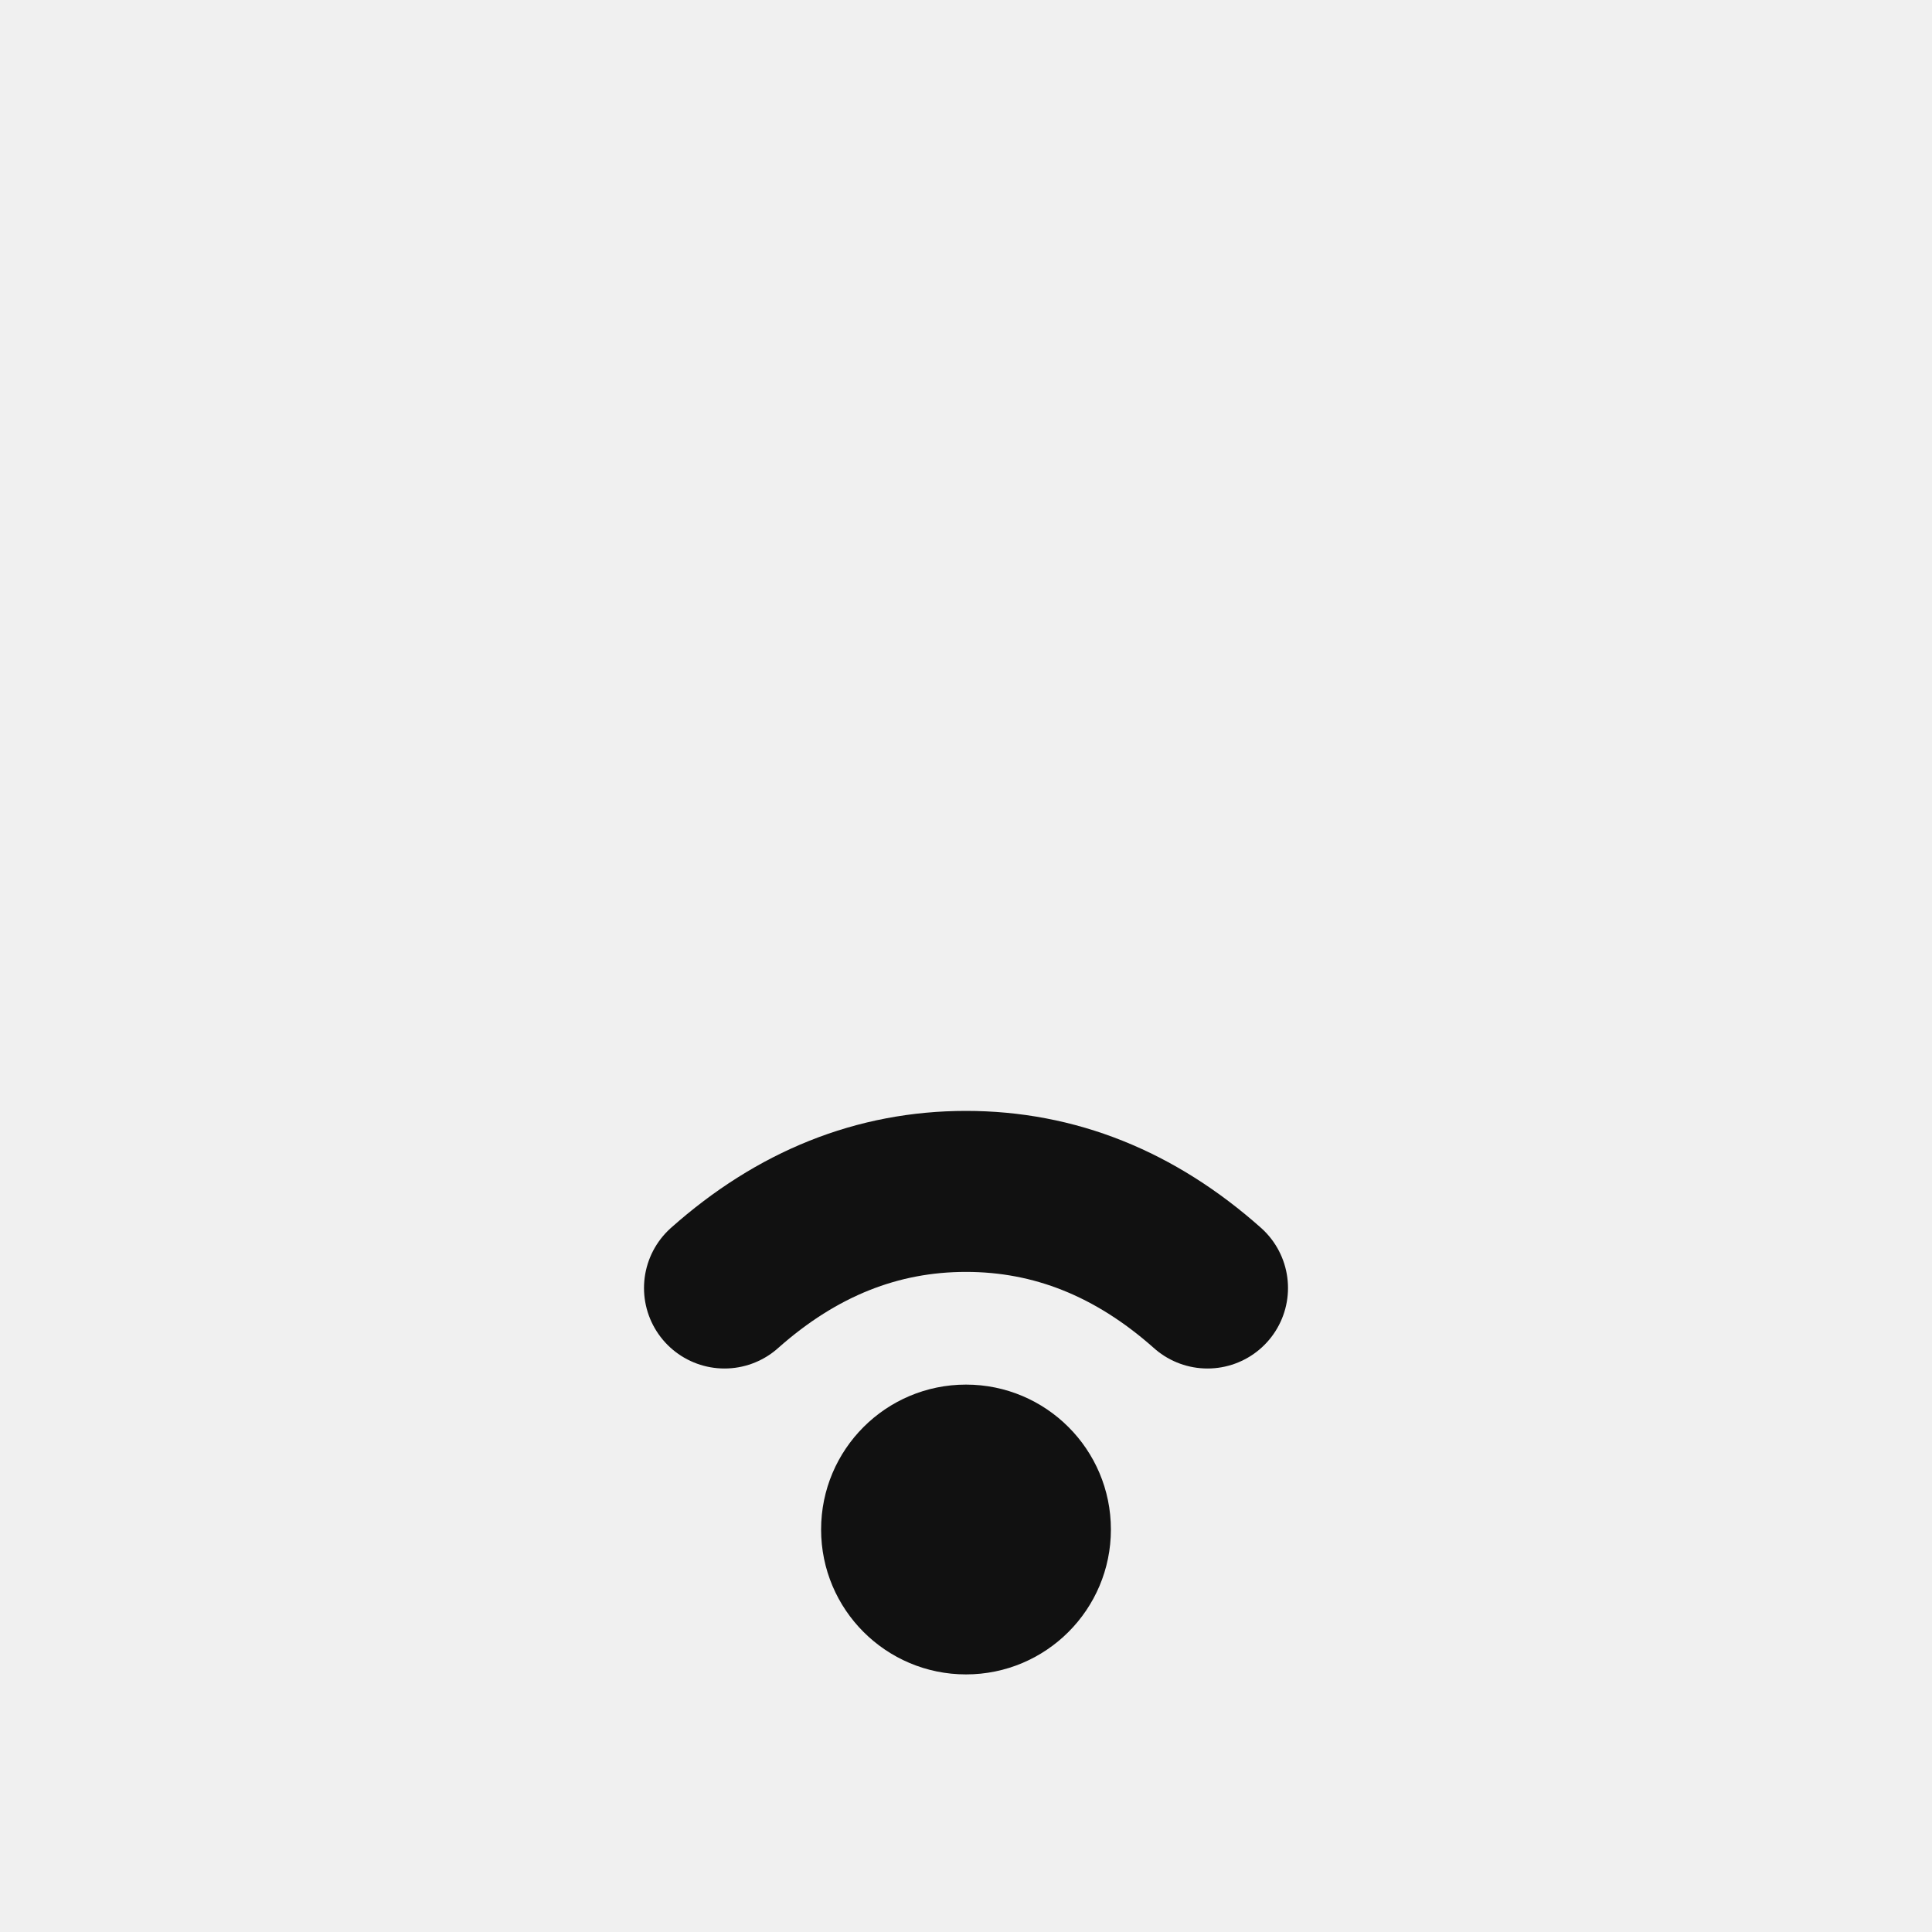
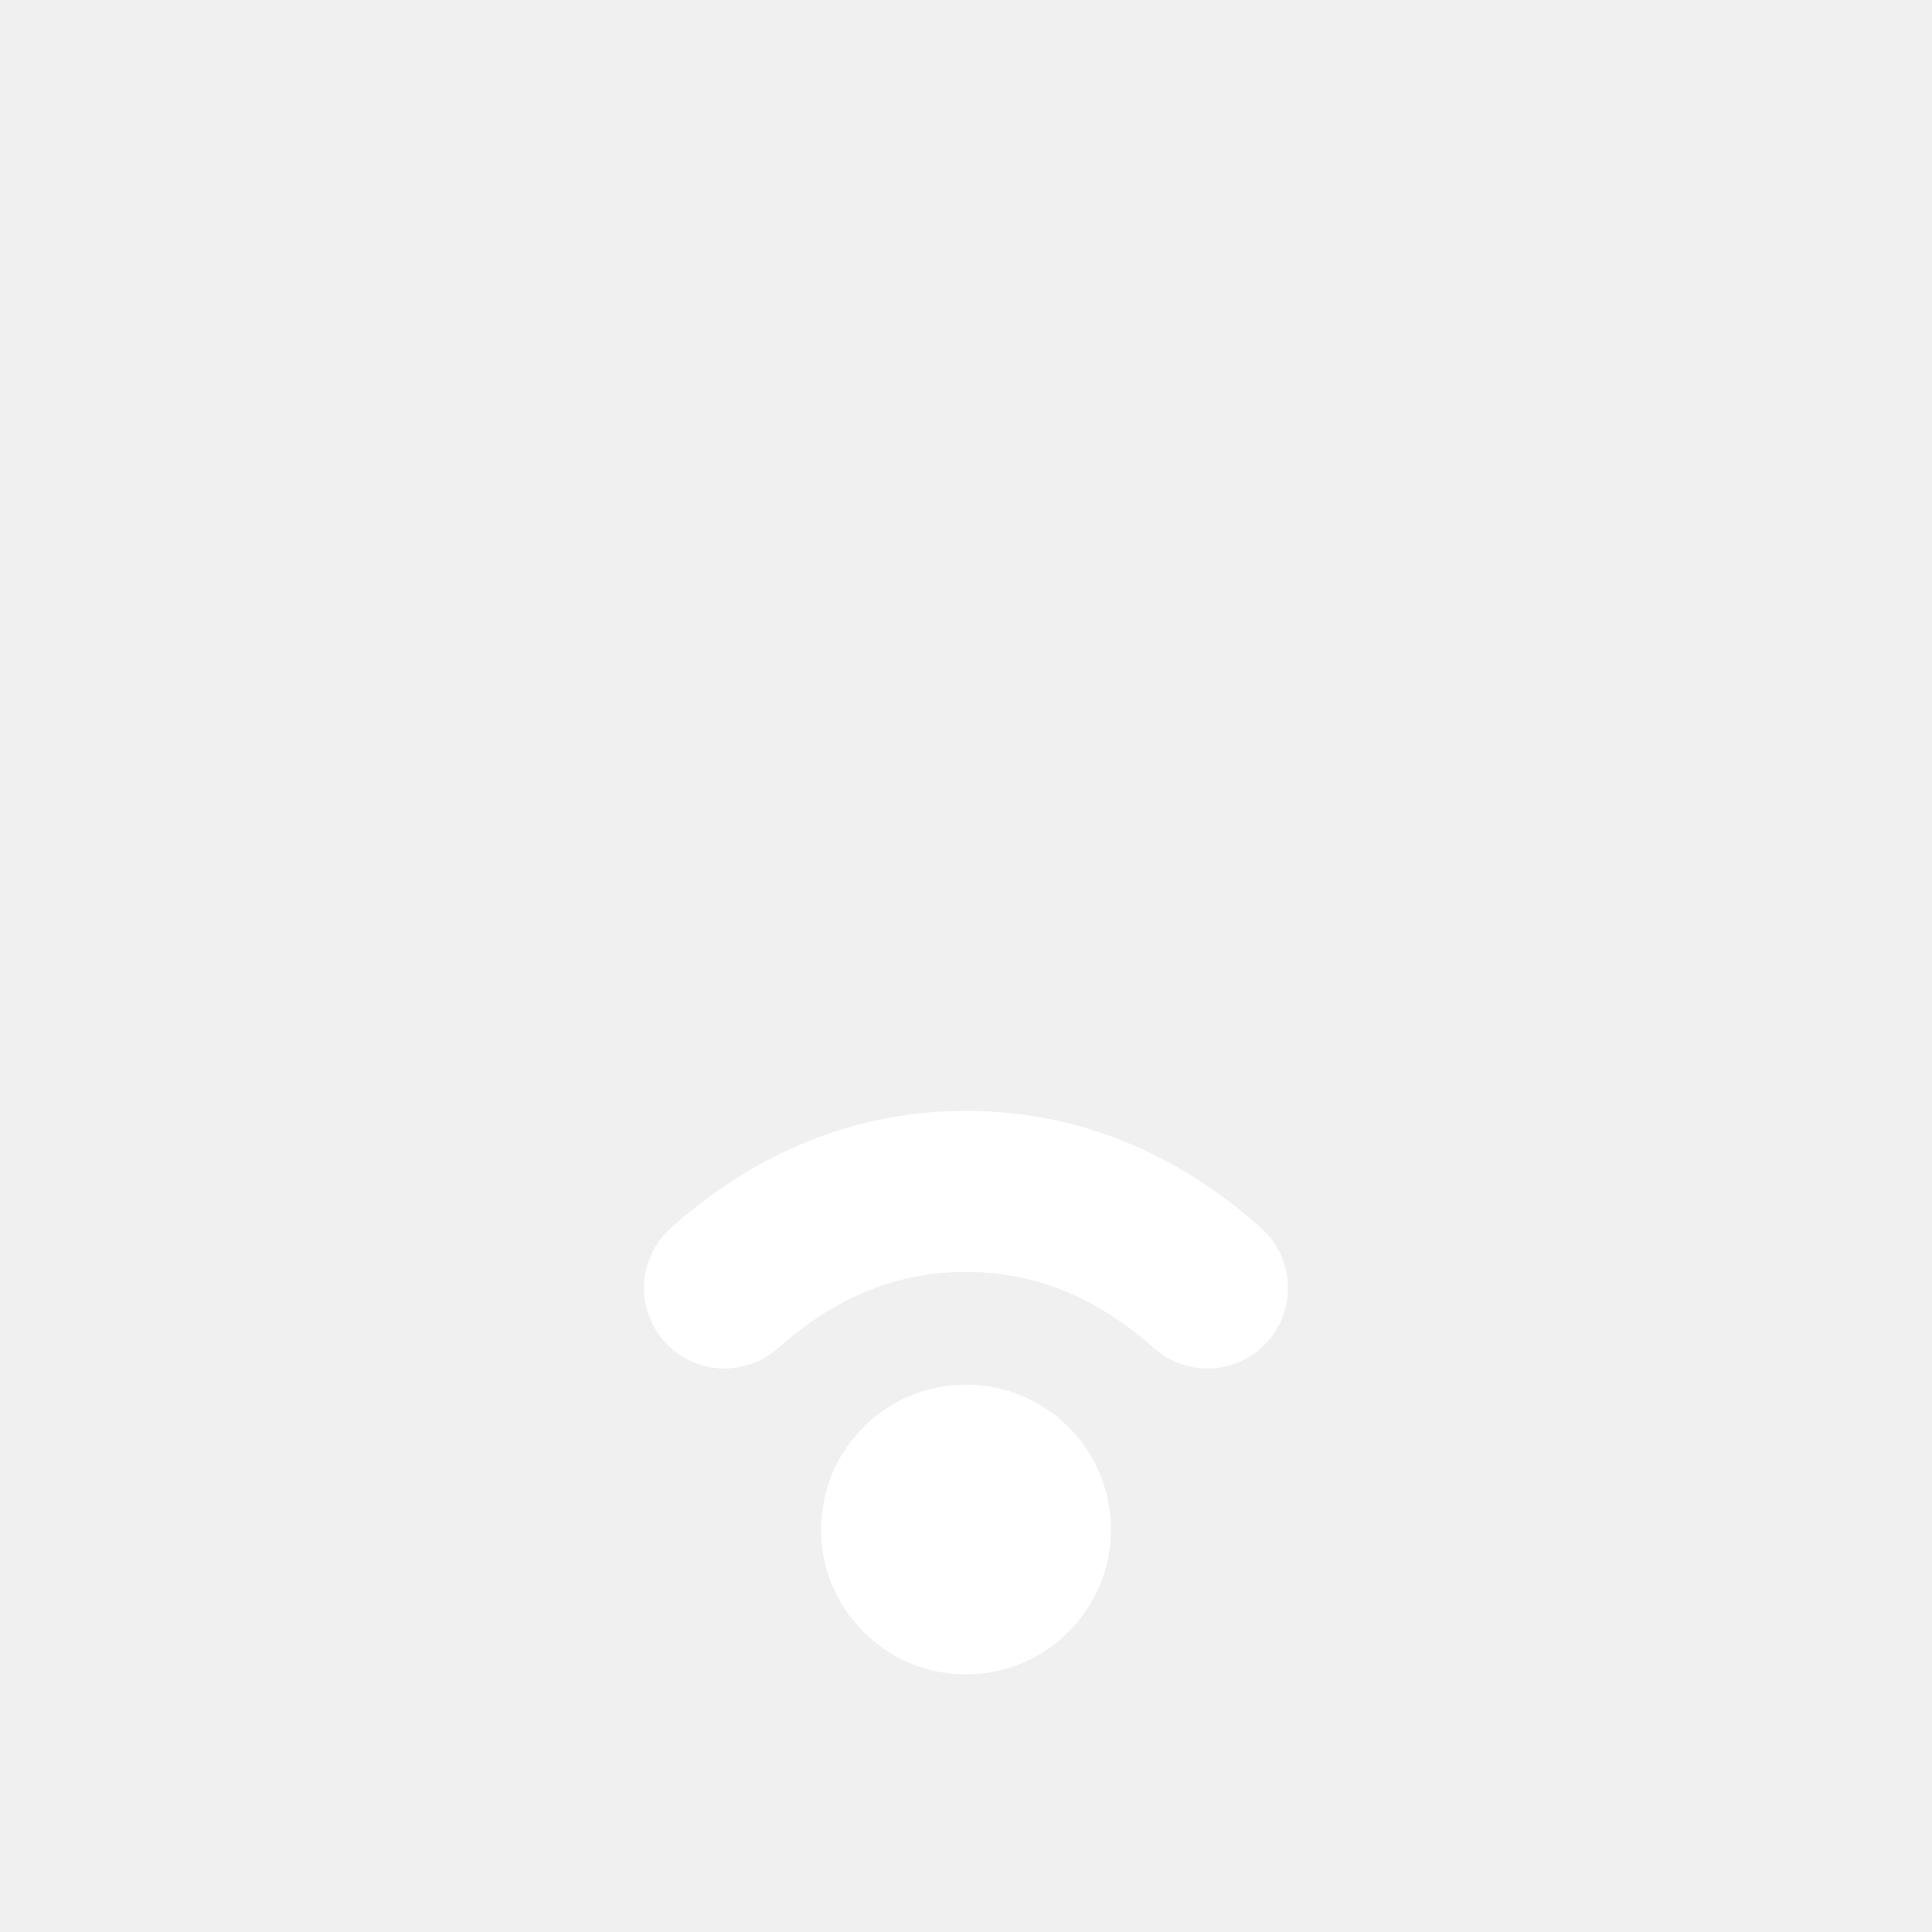
<svg xmlns="http://www.w3.org/2000/svg" width="45" height="45" viewBox="0 0 24 24" fill="none">
-   <path d="M9 16c.9-.8 1.9-1.2 3-1.2s2.1.4 3 1.2" stroke="#111111" stroke-width="2" stroke-linecap="round" />
-   <circle cx="12" cy="19" r="1.8" fill="#111111" />
+   <path d="M9 16c.9-.8 1.9-1.2 3-1.2s2.1.4 3 1.2" stroke="#FFFFFF" stroke-width="2" stroke-linecap="round" />
+   <circle cx="12" cy="19" r="1.8" fill="#FFFFFF" />
</svg>
